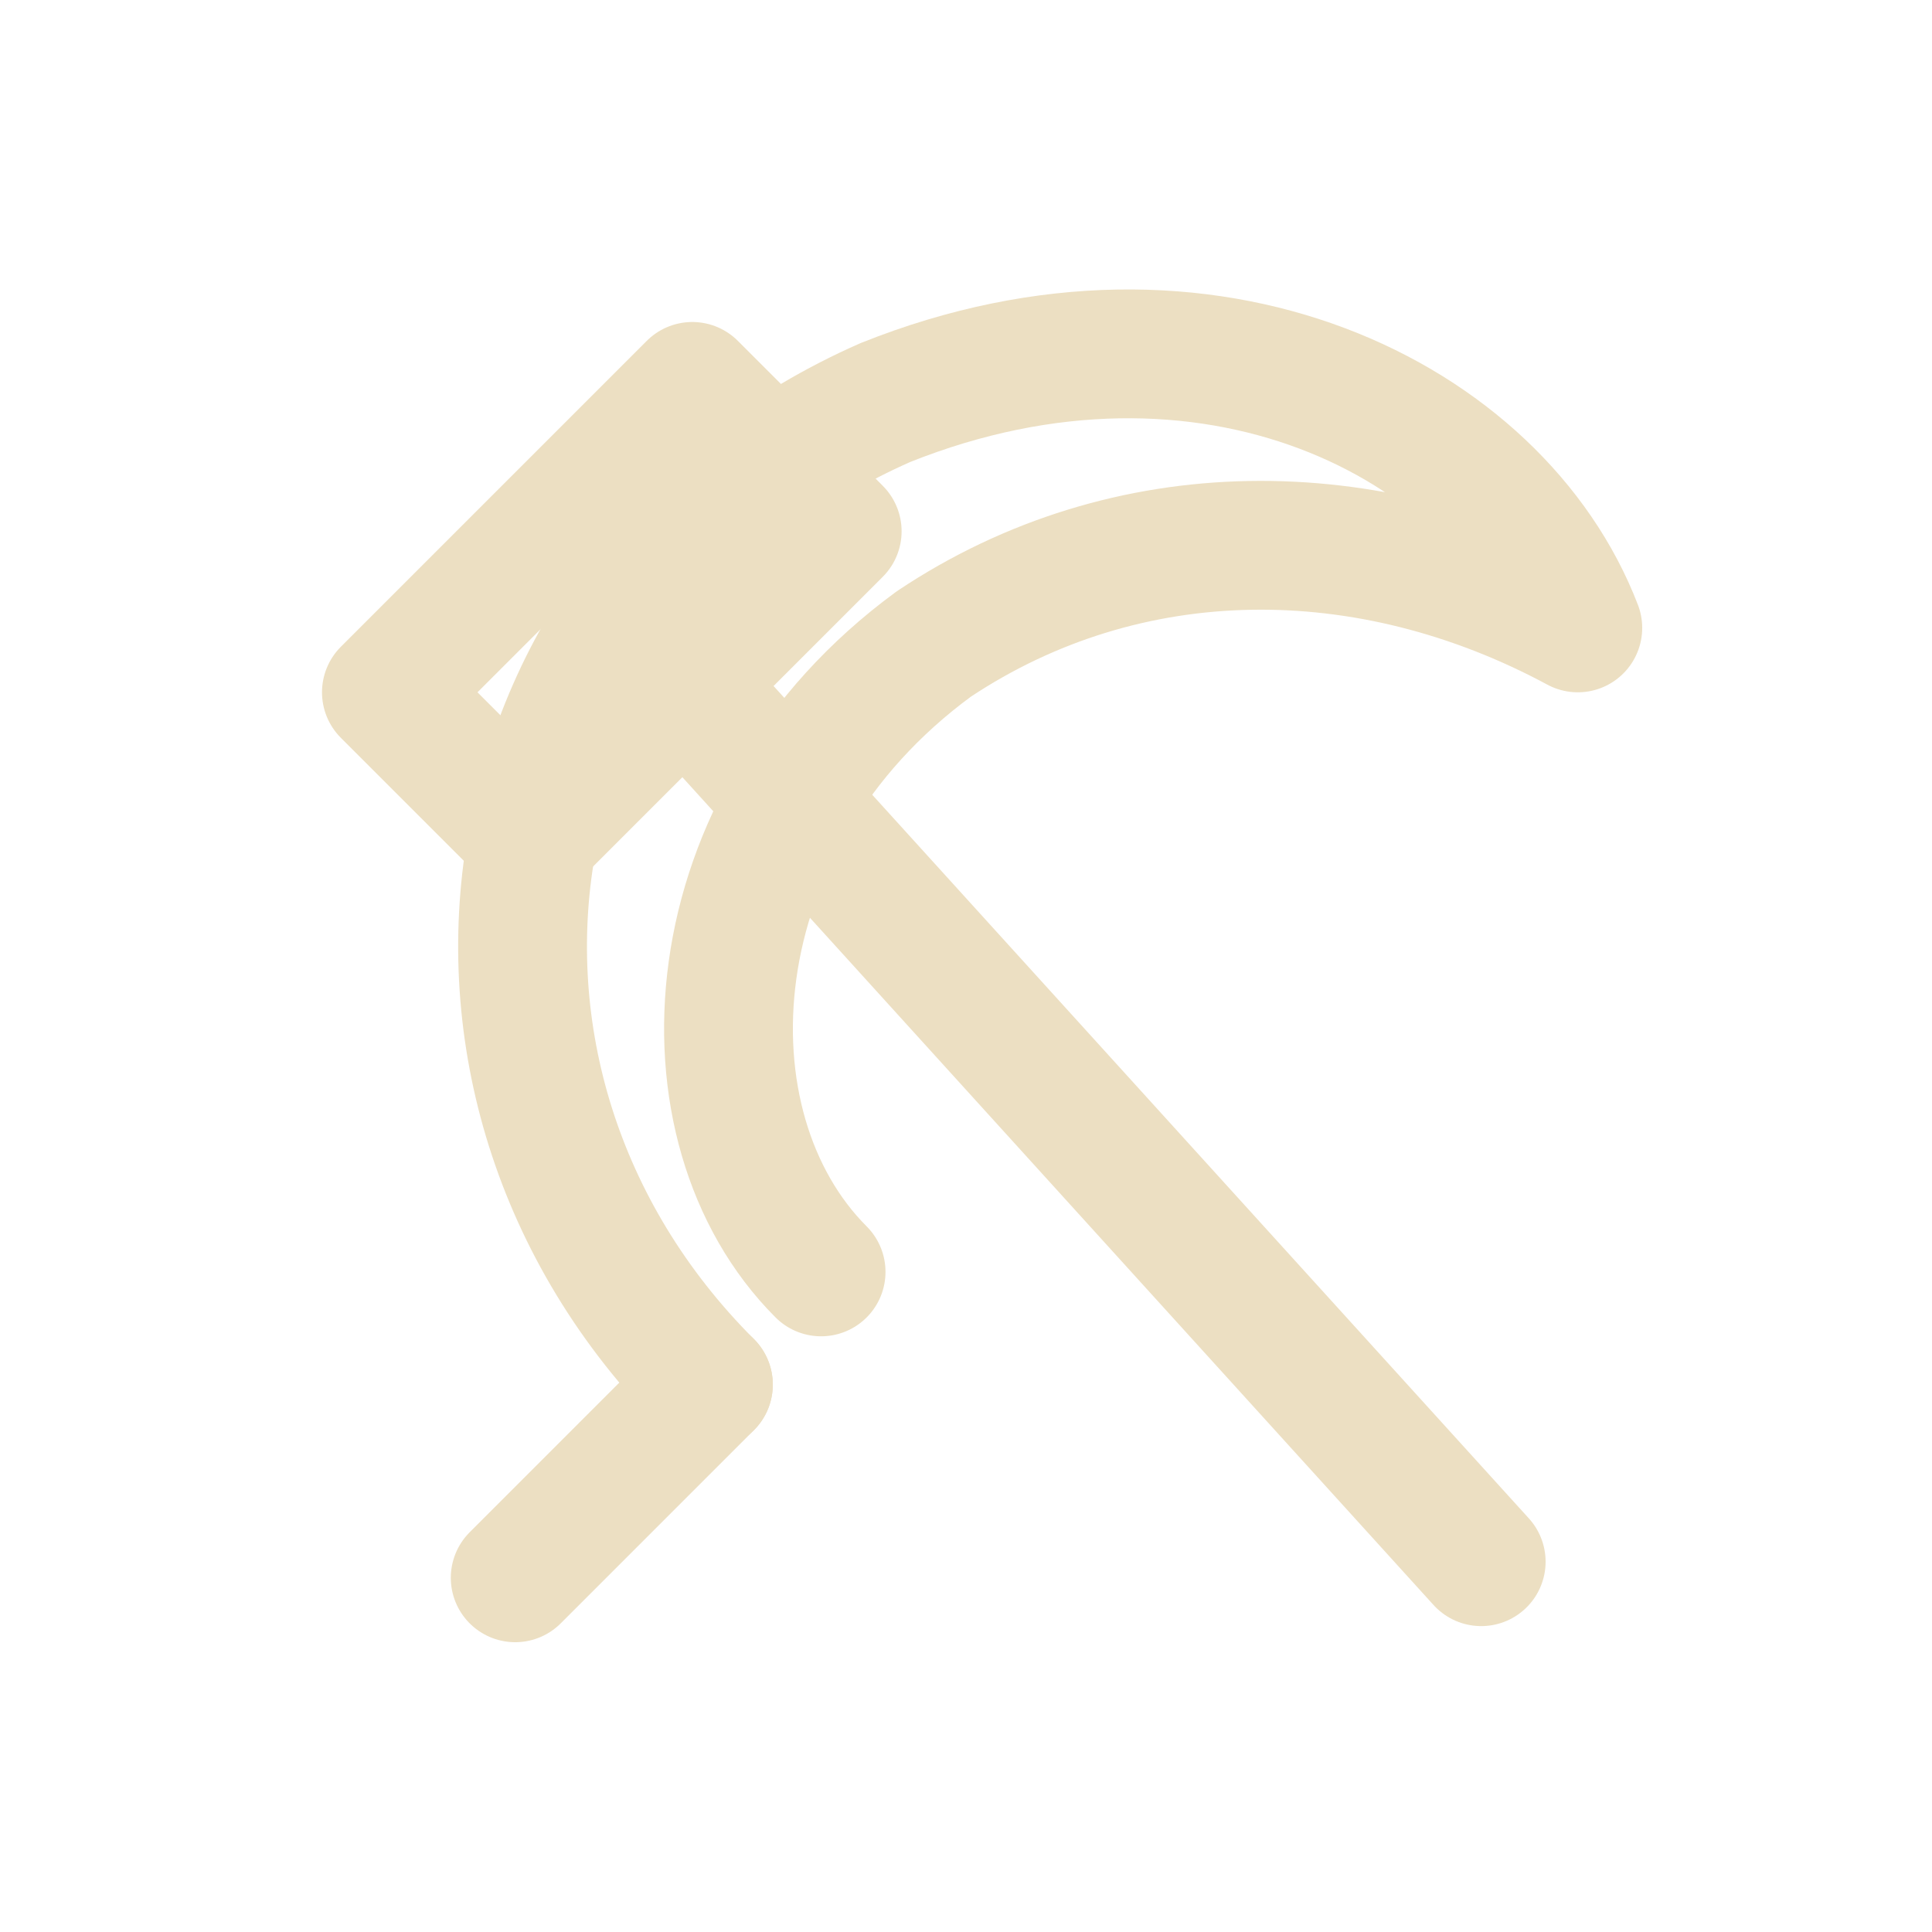
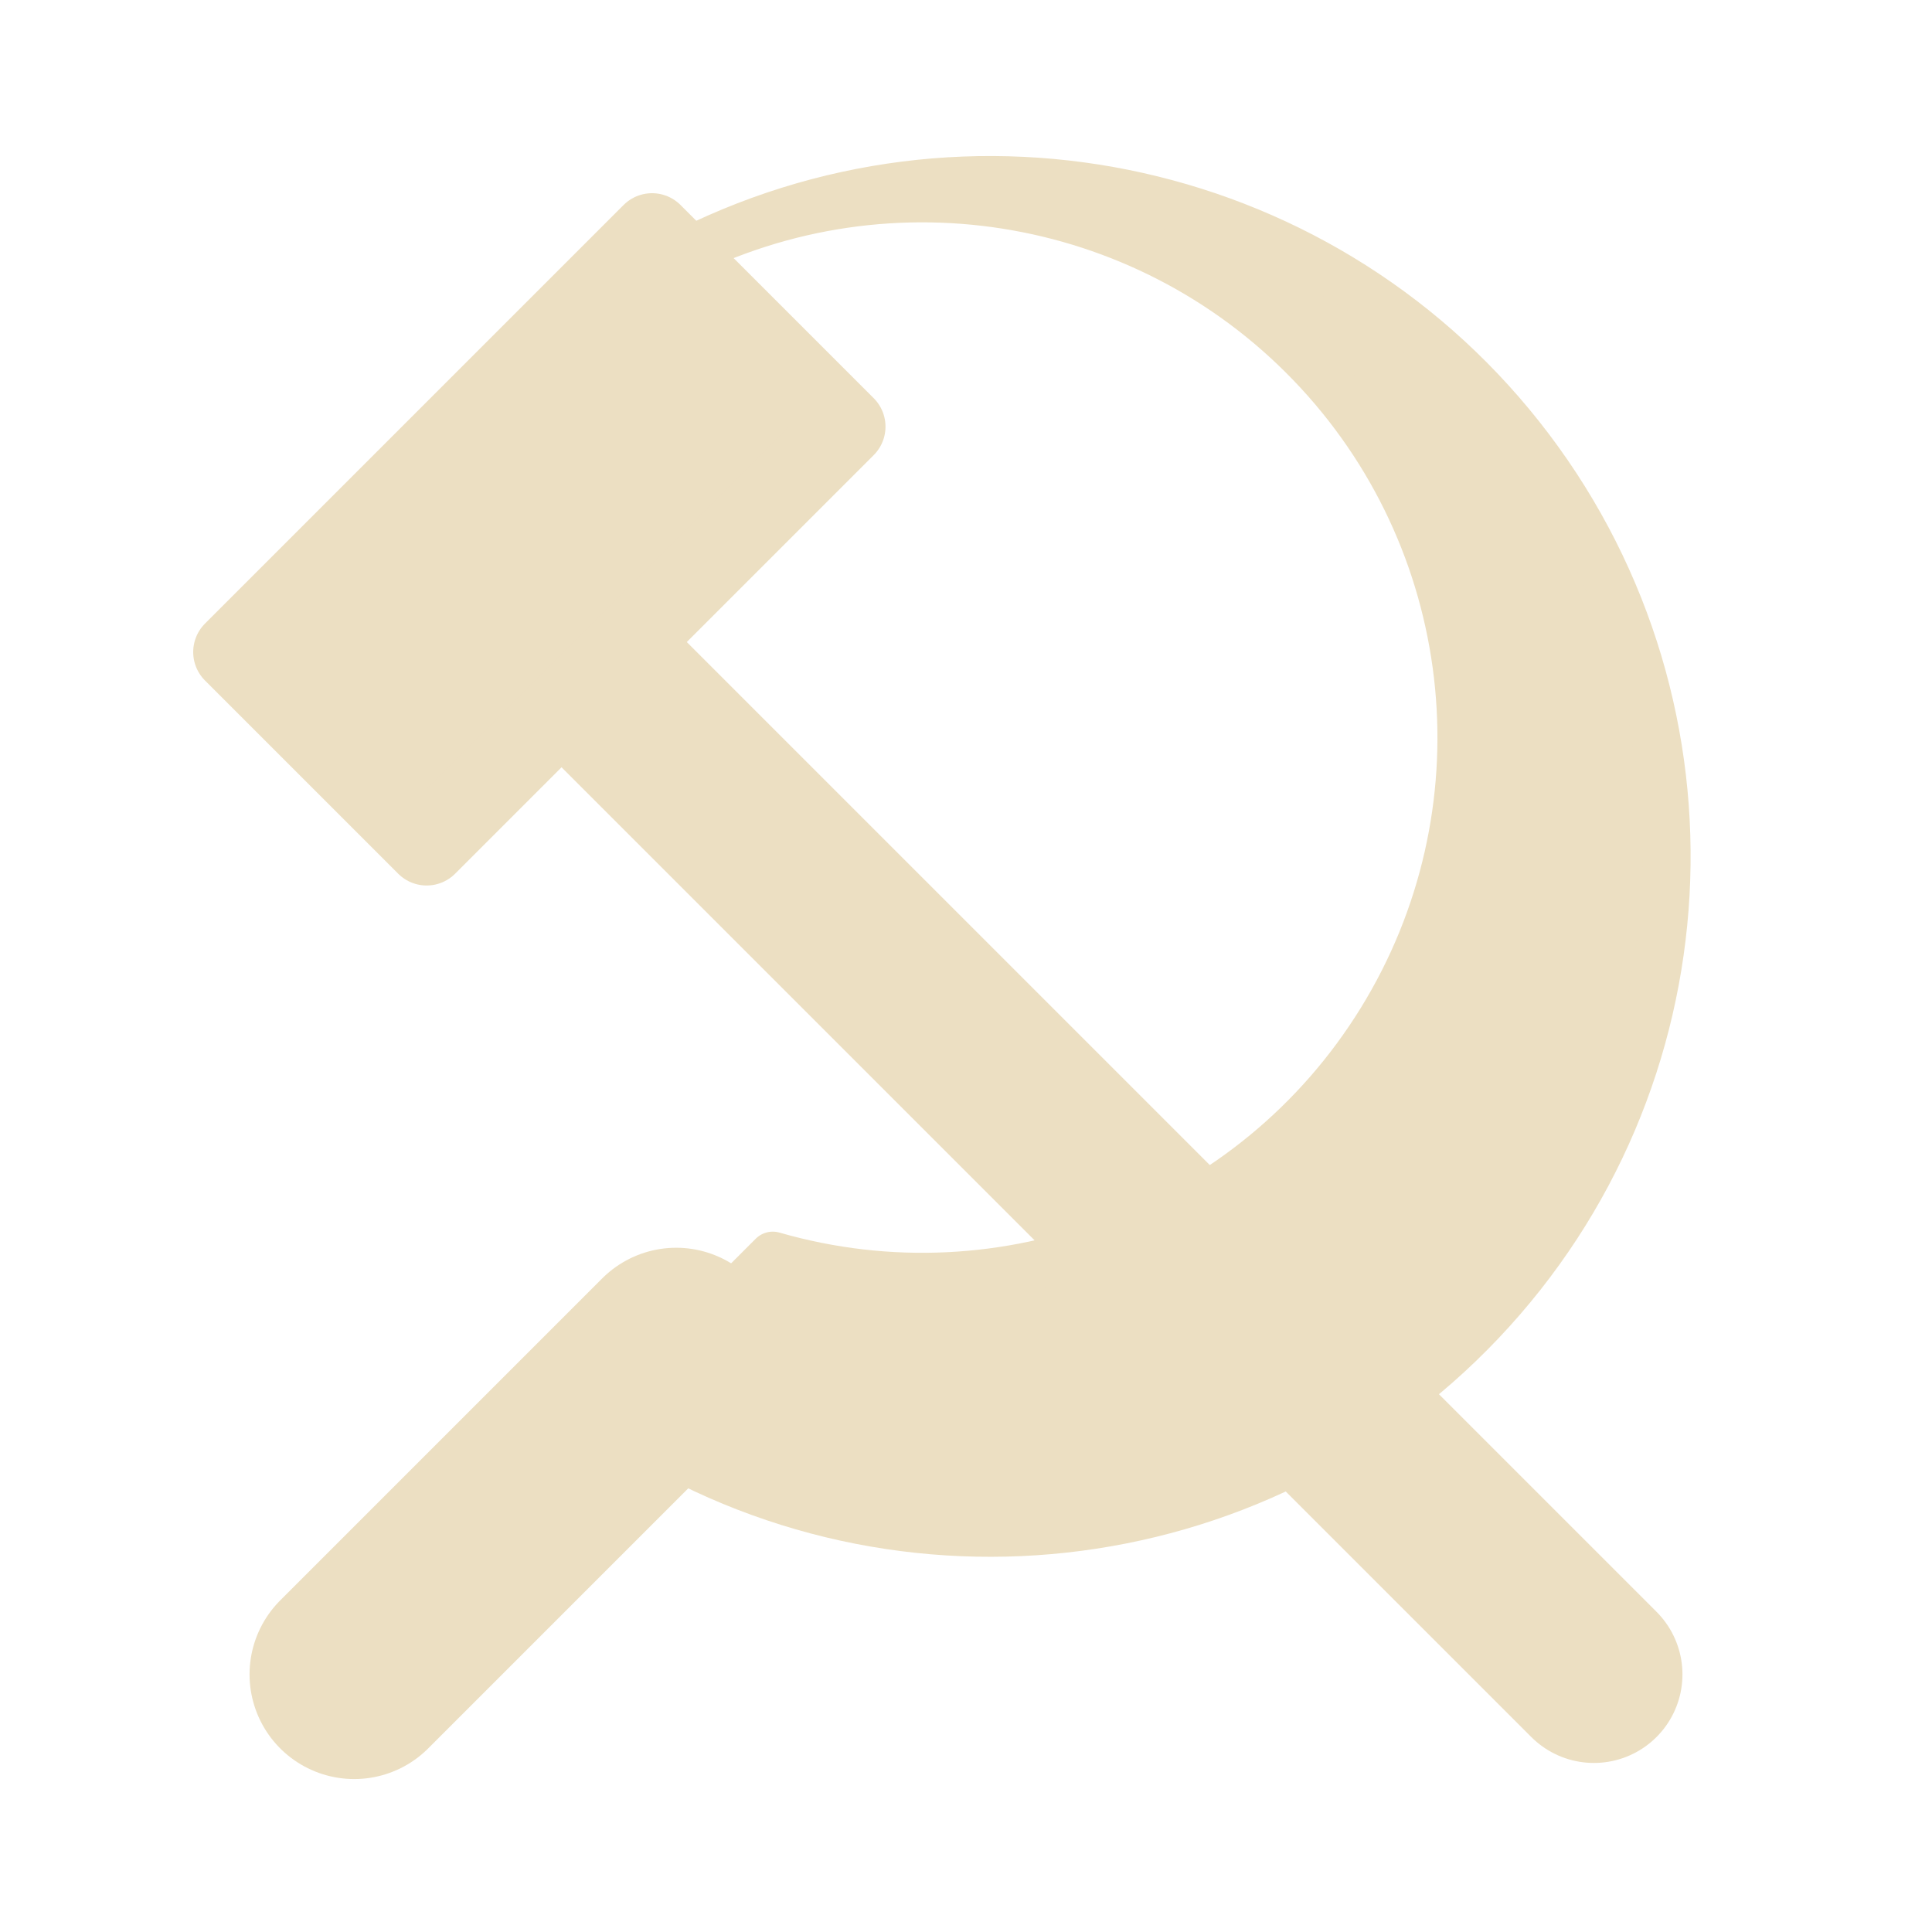
- <svg xmlns="http://www.w3.org/2000/svg" viewBox="0 0 24 24" fill="none" stroke="#ecdfc2" stroke-width="1.6" stroke-linecap="round" stroke-linejoin="round">
-   <path d="M6.4 19.6 L8.8 17.2" />
-   <path d="M8.8 17.2 C5 13.4 6 7.2 11 5 C15 3.4 18.6 5.2 19.6 7.8 C17 6.4 14 6.4 11.6 8 C8.6 10.2 8.4 14 10.2 15.8" />
-   <path d="M8.6 8.6 L18.4 19.4" />
-   <path d="M4.8 8.6 L8.6 4.8 L10.4 6.6 L6.6 10.4 Z" />
+ <svg xmlns="http://www.w3.org/2000/svg" viewBox="0 0 24 24" fill="#ecdfc2" stroke="#ecdfc2" stroke-width="0.6" stroke-linecap="round" stroke-linejoin="round">
+   <path d="M7.6 17.6 A8.4 8.4 0 1 0 8.4 3.2 A6.7 6.7 0 1 1 9.6 15.6 Z" />
+   <path d="M8.4 16.8 L4.4 20.8" stroke-width="2.6" fill="none" />
+   <path d="M7.6 8.6 L19.8 20.8" stroke-width="2.2" fill="none" />
+   <path d="M8.1 2.9 L10.5 5.3 L5.3 10.5 L2.9 8.1 Z" stroke-width="1" />
</svg>
